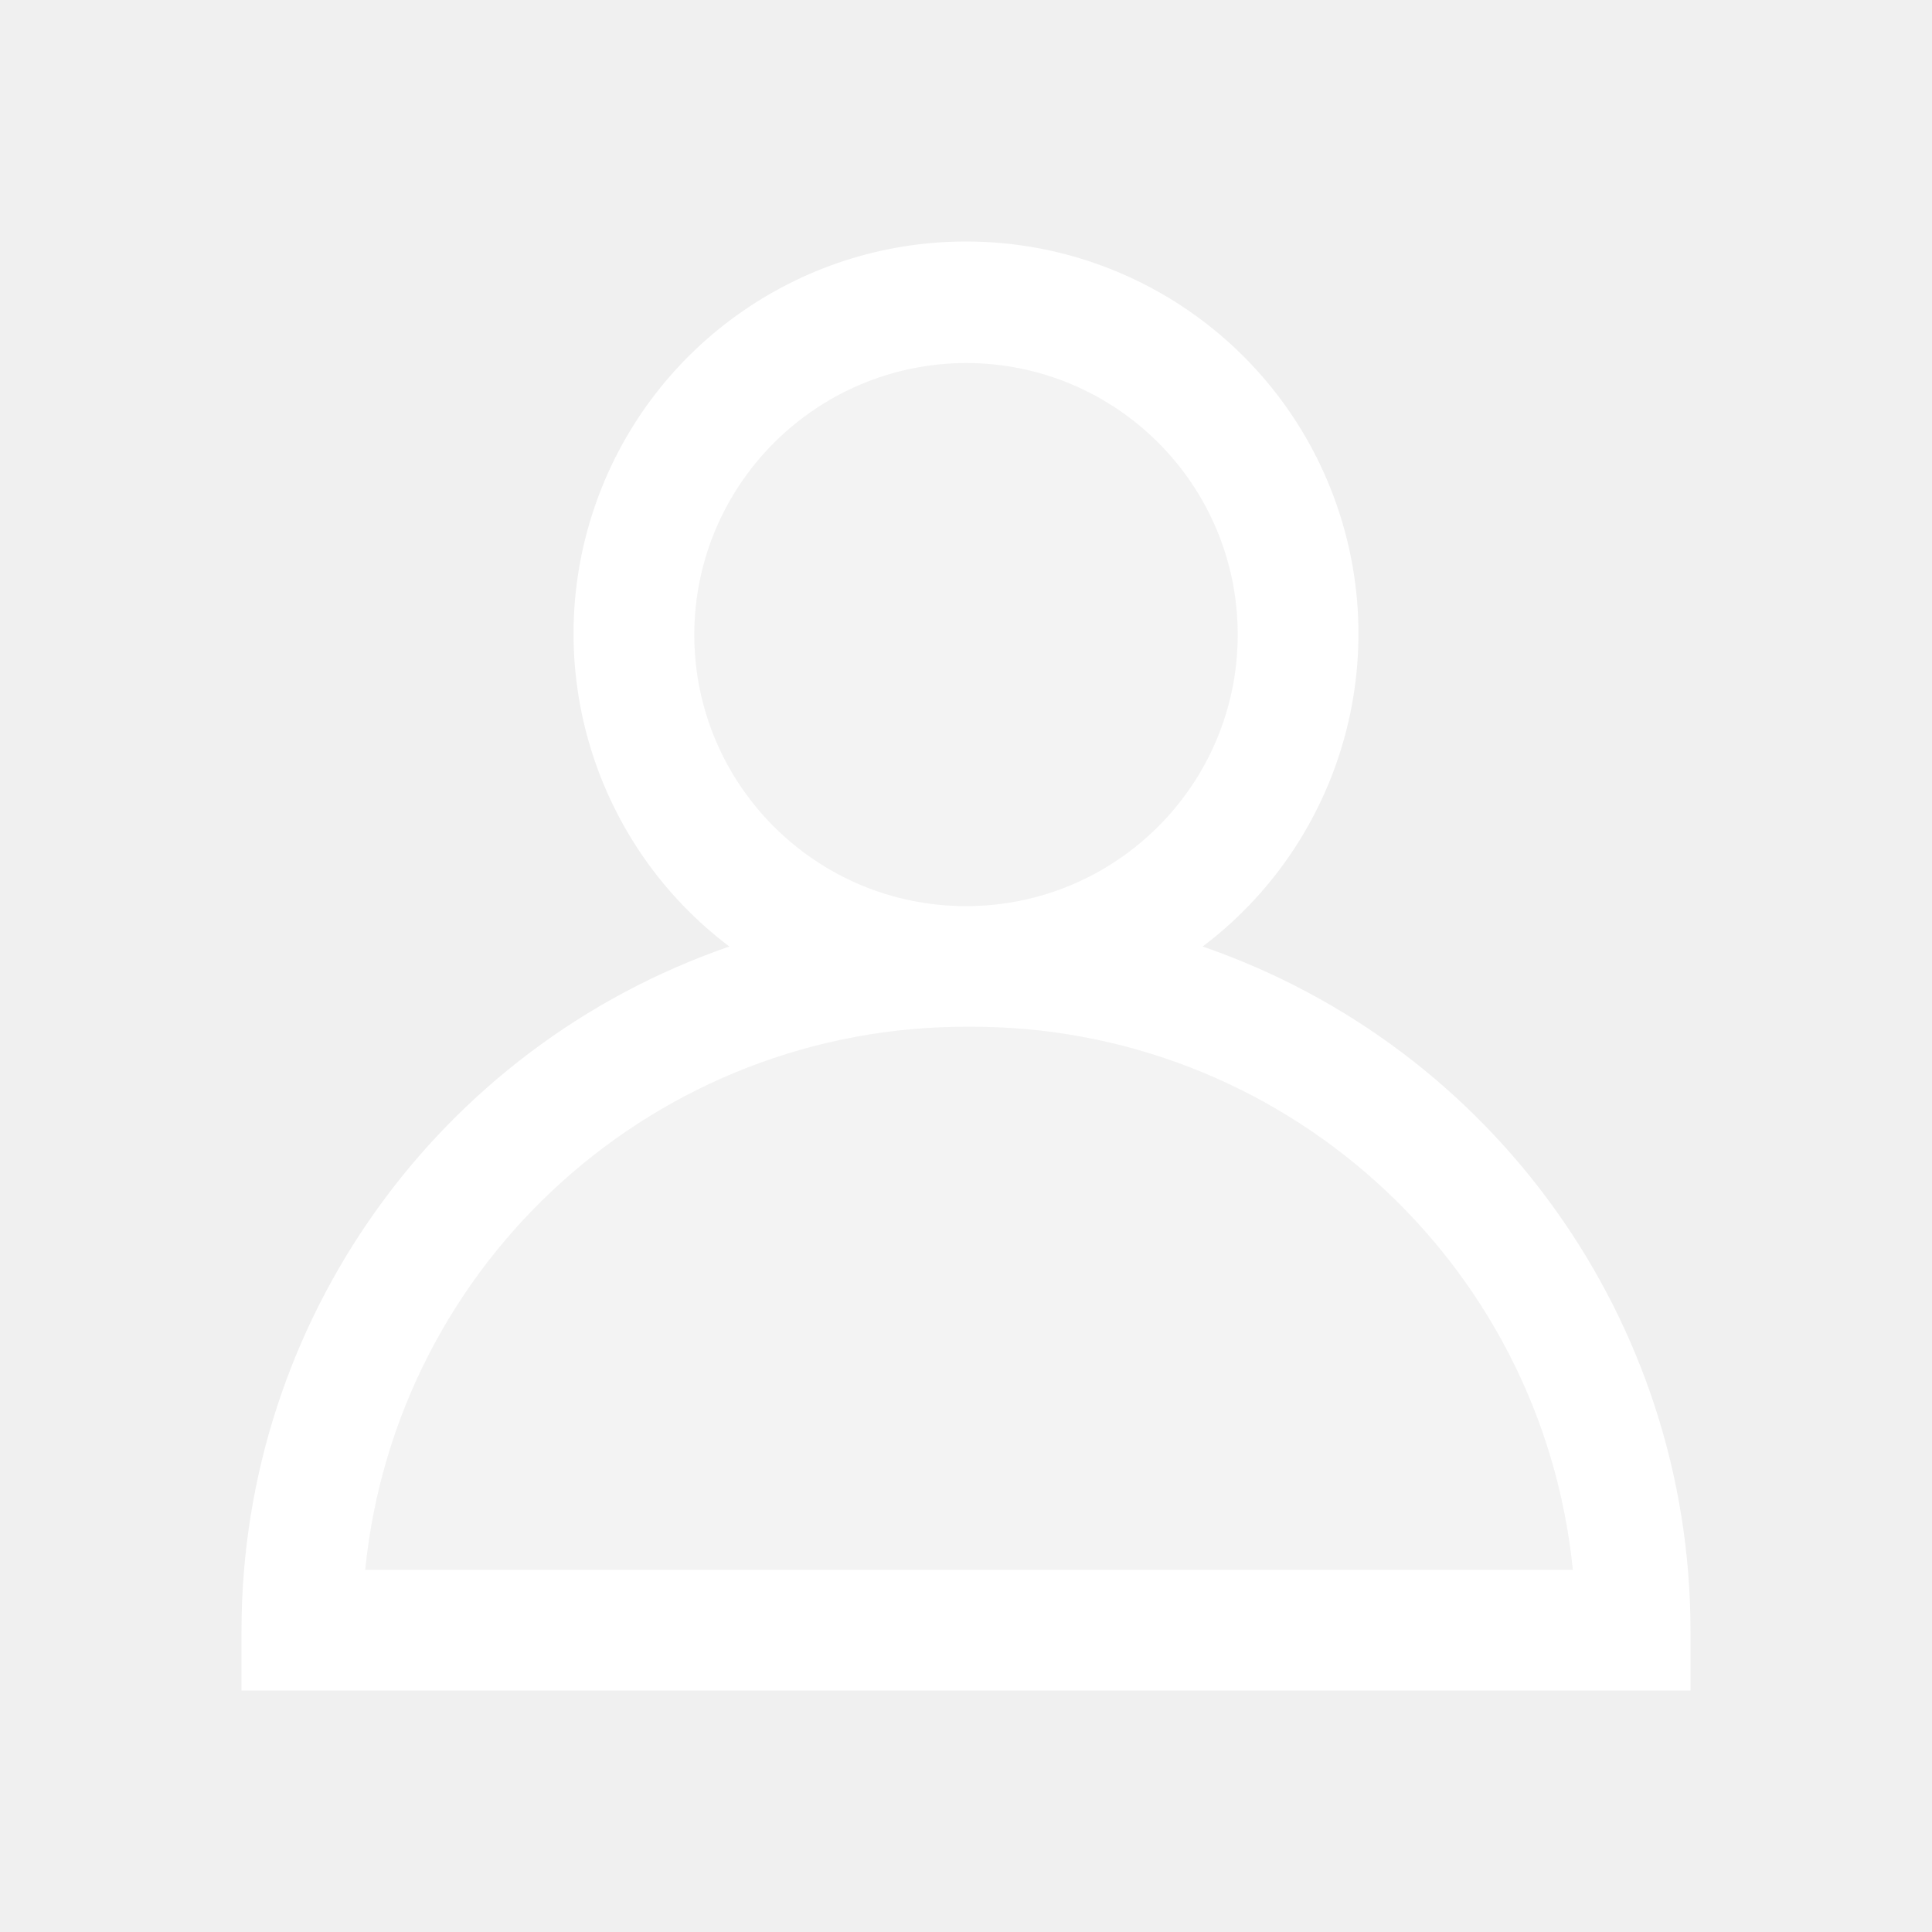
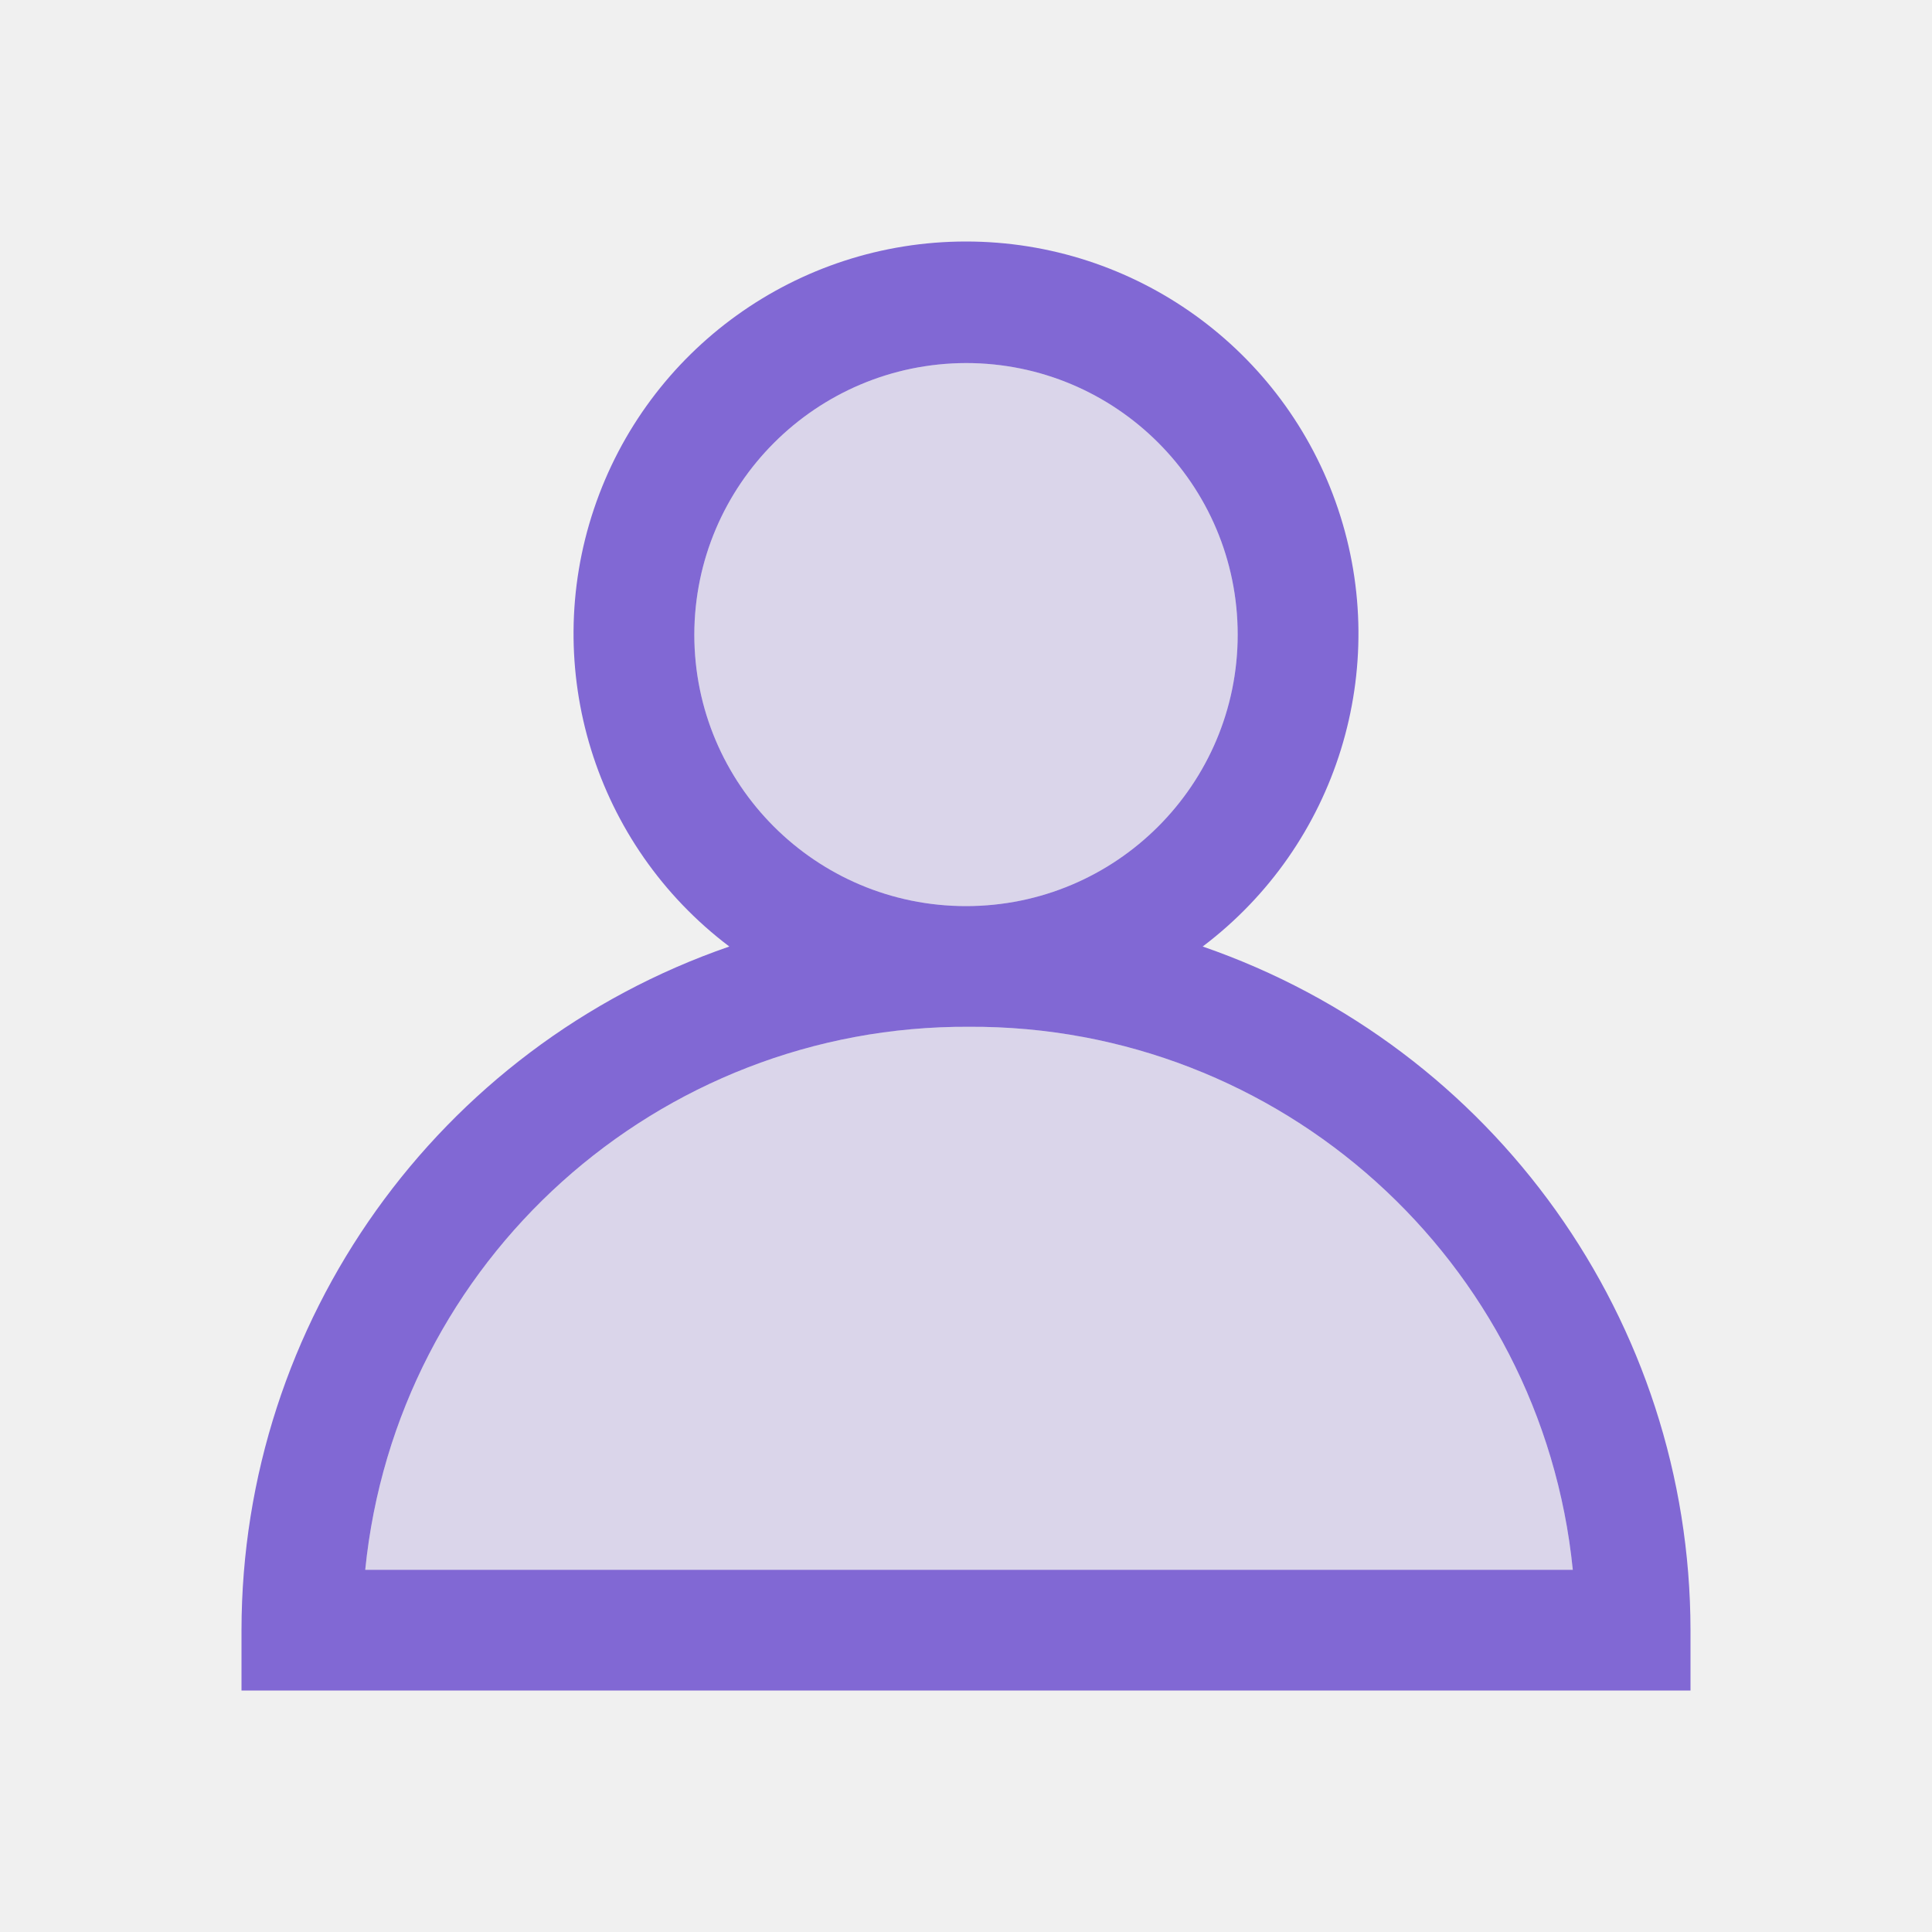
<svg xmlns="http://www.w3.org/2000/svg" width="24px" height="24px" viewBox="0 0 24 24" version="1.1">
-   <g id="Icons-/-Sidebar-/-Users-Active" stroke="none" stroke-width="1" fill="none" fill-rule="evenodd">
-     <path d="M14.94,11.758 C16.611,10.496 17.288,8.307 16.622,6.323 C15.956,4.337 14.095,3 12,3 C9.905,3 8.044,4.337 7.378,6.323 C6.712,8.307 7.389,10.496 9.06,11.758 C5.436,13.01 3.004,16.419 3,20.25 L3,21 L21,21 L21,20.25 C20.996,16.419 18.564,13.01 14.94,11.758 Z M12,4.51 C13.864,4.51 15.375,6.02 15.375,7.883 C15.375,9.746 13.864,11.256 12,11.256 C10.136,11.256 8.625,9.746 8.625,7.883 C8.629,6.022 10.138,4.515 12,4.51 Z M4.537,19.501 C4.924,15.657 8.171,12.736 12.038,12.755 C15.904,12.736 19.151,15.657 19.538,19.501 L4.537,19.501 Z" id="Shape" fill="#FFFFFF" />
-     <path d="M12,4.51 C13.864,4.51 15.375,6.02 15.375,7.883 C15.375,9.746 13.864,11.256 12,11.256 C10.136,11.256 8.625,9.746 8.625,7.883 C8.629,6.022 10.138,4.515 12,4.51 Z" id="Path" fill="#FFFFFF" opacity="0.2" />
-     <path d="M4.537,19.501 C4.924,15.657 8.171,12.736 12.038,12.755 C15.904,12.736 19.151,15.657 19.538,19.501 L4.537,19.501 Z" id="Path" fill="#FFFFFF" opacity="0.2" />
+   <g id="Icons-/-Sidebar-/-Users-/-Active" stroke="none" stroke-width="1" fill="none" fill-rule="evenodd">
+     <path d="M14.94,11.758 C16.611,10.496 17.288,8.307 16.622,6.323 C15.956,4.337 14.095,3 12,3 C9.905,3 8.044,4.337 7.378,6.323 C6.712,8.307 7.389,10.496 9.06,11.758 C5.436,13.01 3.004,16.419 3,20.25 L3,21 L21,21 L21,20.25 C20.996,16.419 18.564,13.01 14.94,11.758 Z M12,4.51 C13.864,4.51 15.375,6.02 15.375,7.883 C15.375,9.746 13.864,11.256 12,11.256 C10.136,11.256 8.625,9.746 8.625,7.883 C8.629,6.022 10.138,4.515 12,4.51 Z M4.537,19.501 C4.924,15.657 8.171,12.736 12.038,12.755 C15.904,12.736 19.151,15.657 19.538,19.501 L4.537,19.501 Z" id="Shape" fill="#8168D4" />
+     <path d="M12,4.51 C13.864,4.51 15.375,6.02 15.375,7.883 C15.375,9.746 13.864,11.256 12,11.256 C10.136,11.256 8.625,9.746 8.625,7.883 C8.629,6.022 10.138,4.515 12,4.51 Z" id="Path" fill="#8168D4" opacity="0.2" />
+     <path d="M4.537,19.501 C4.924,15.657 8.171,12.736 12.038,12.755 C15.904,12.736 19.151,15.657 19.538,19.501 L4.537,19.501 Z" id="Path" fill="#8168D4" opacity="0.2" />
  </g>
</svg>
